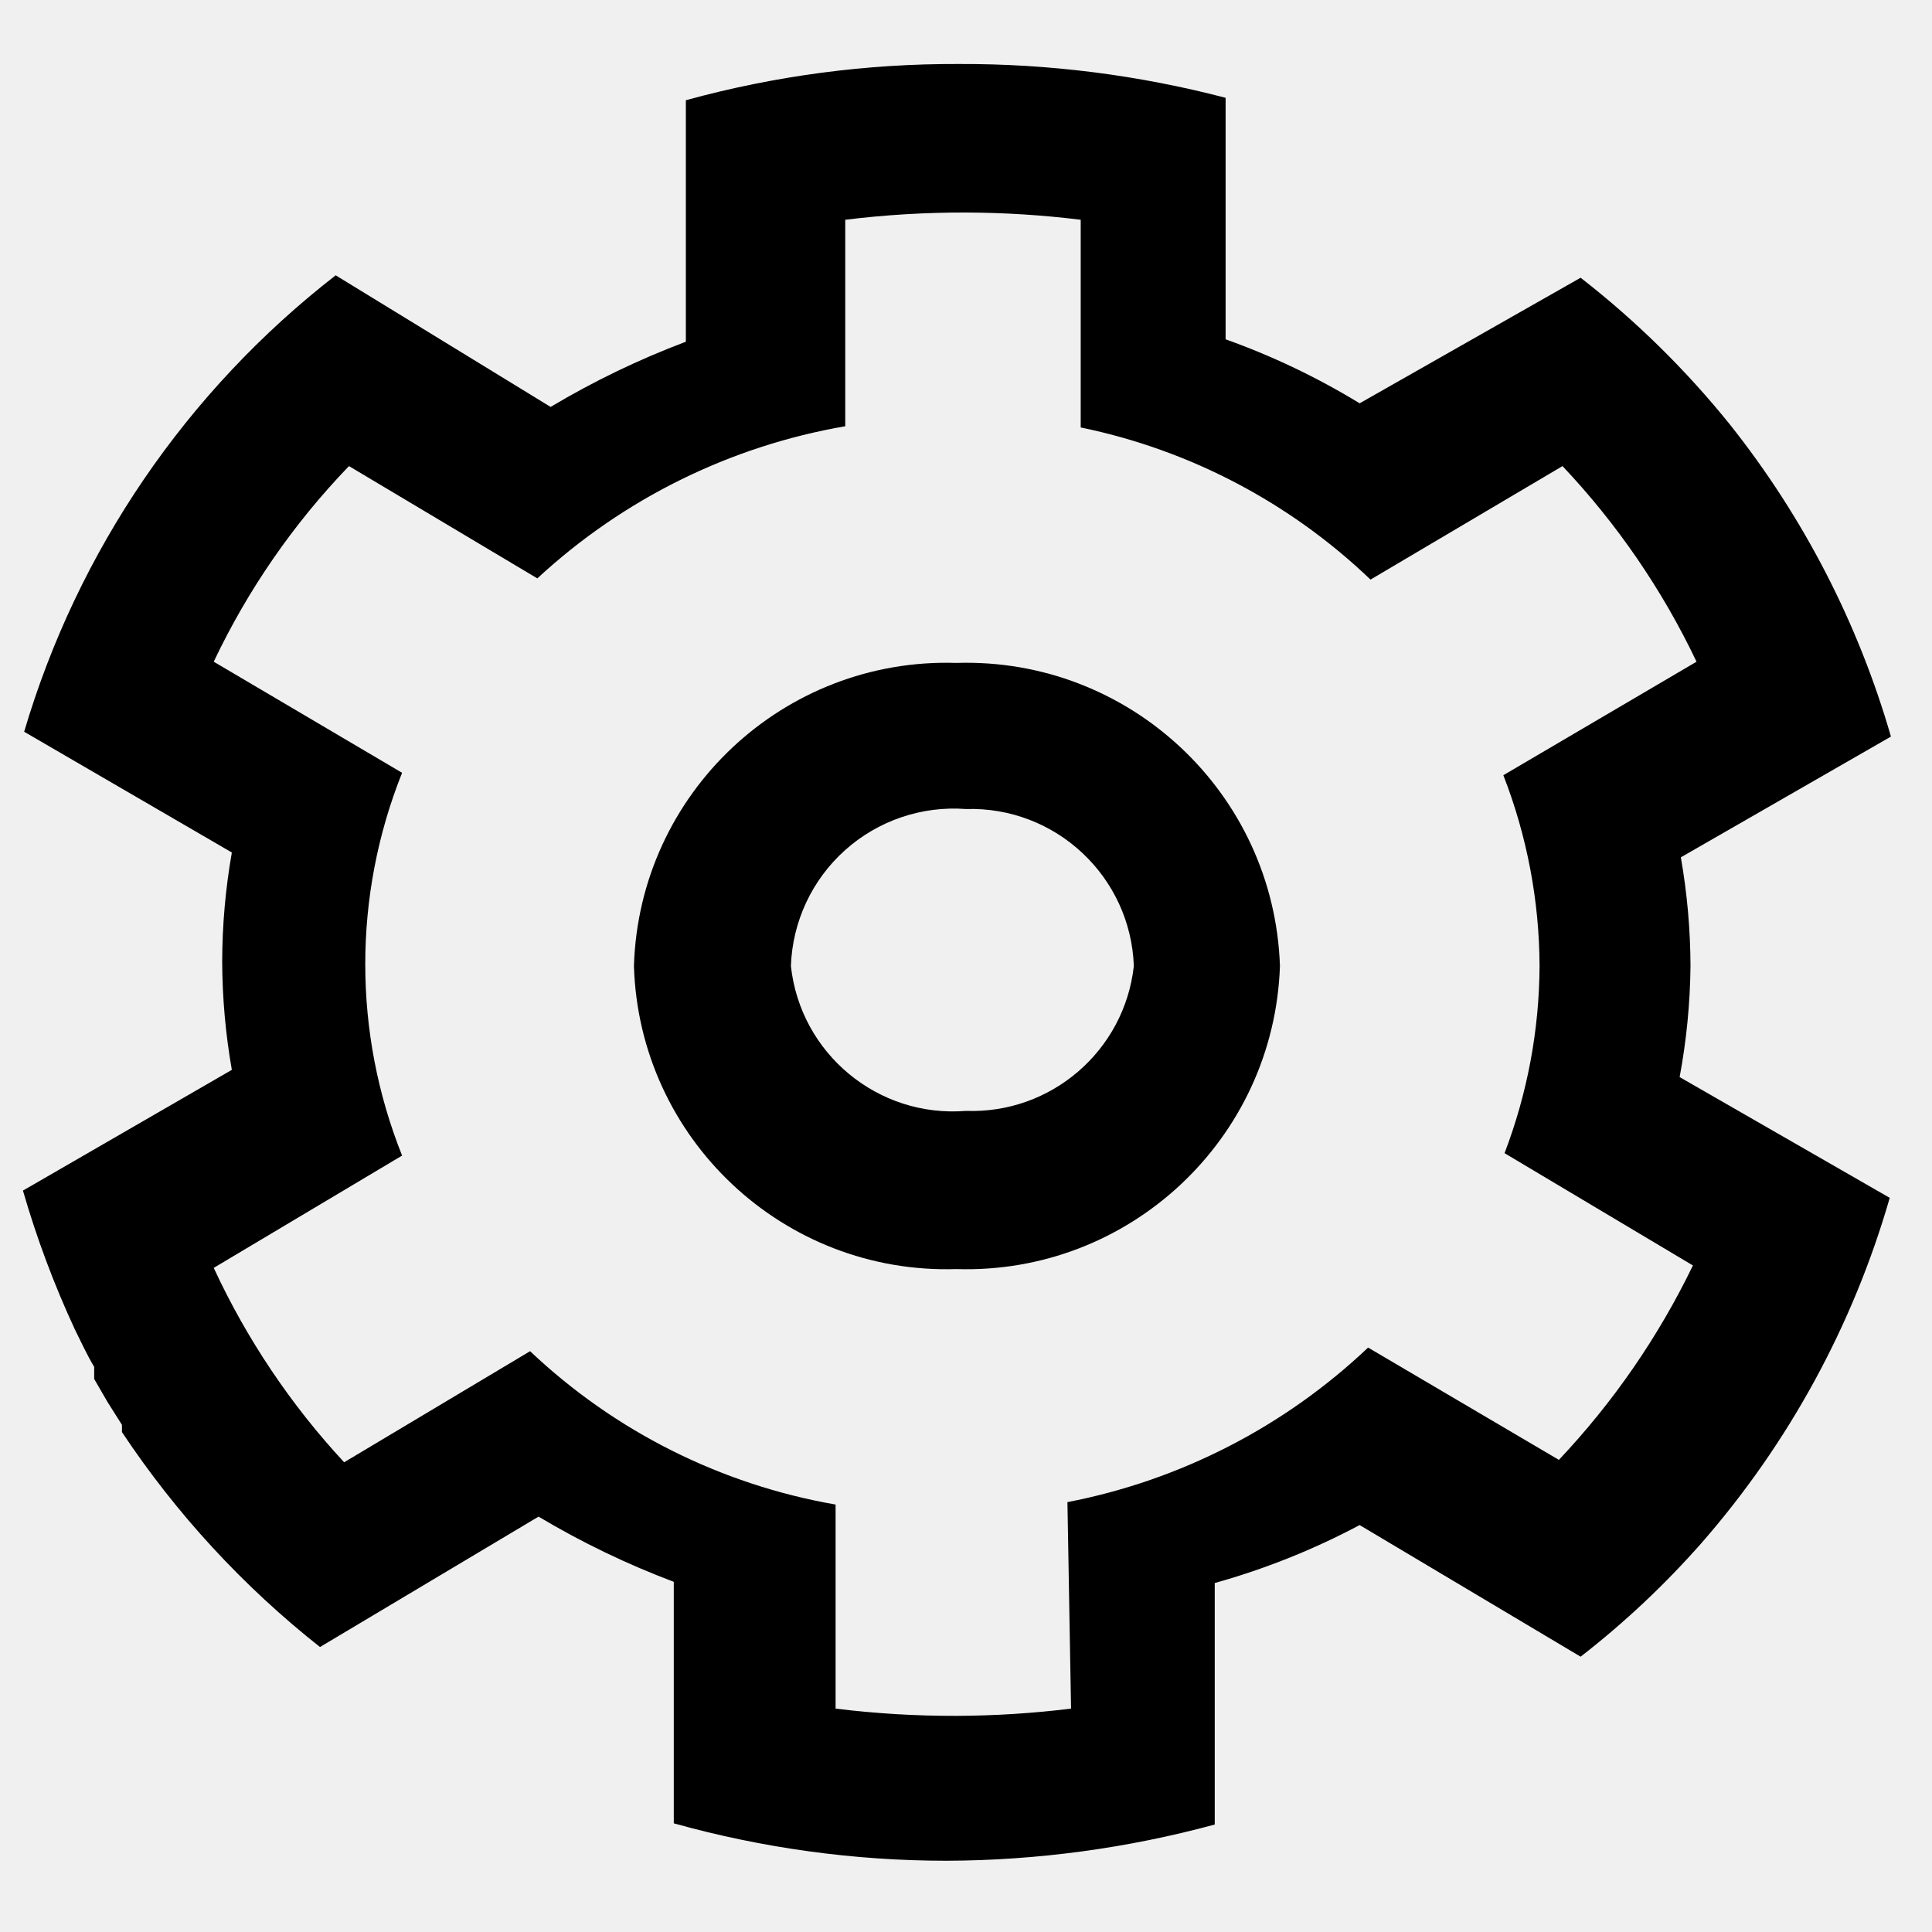
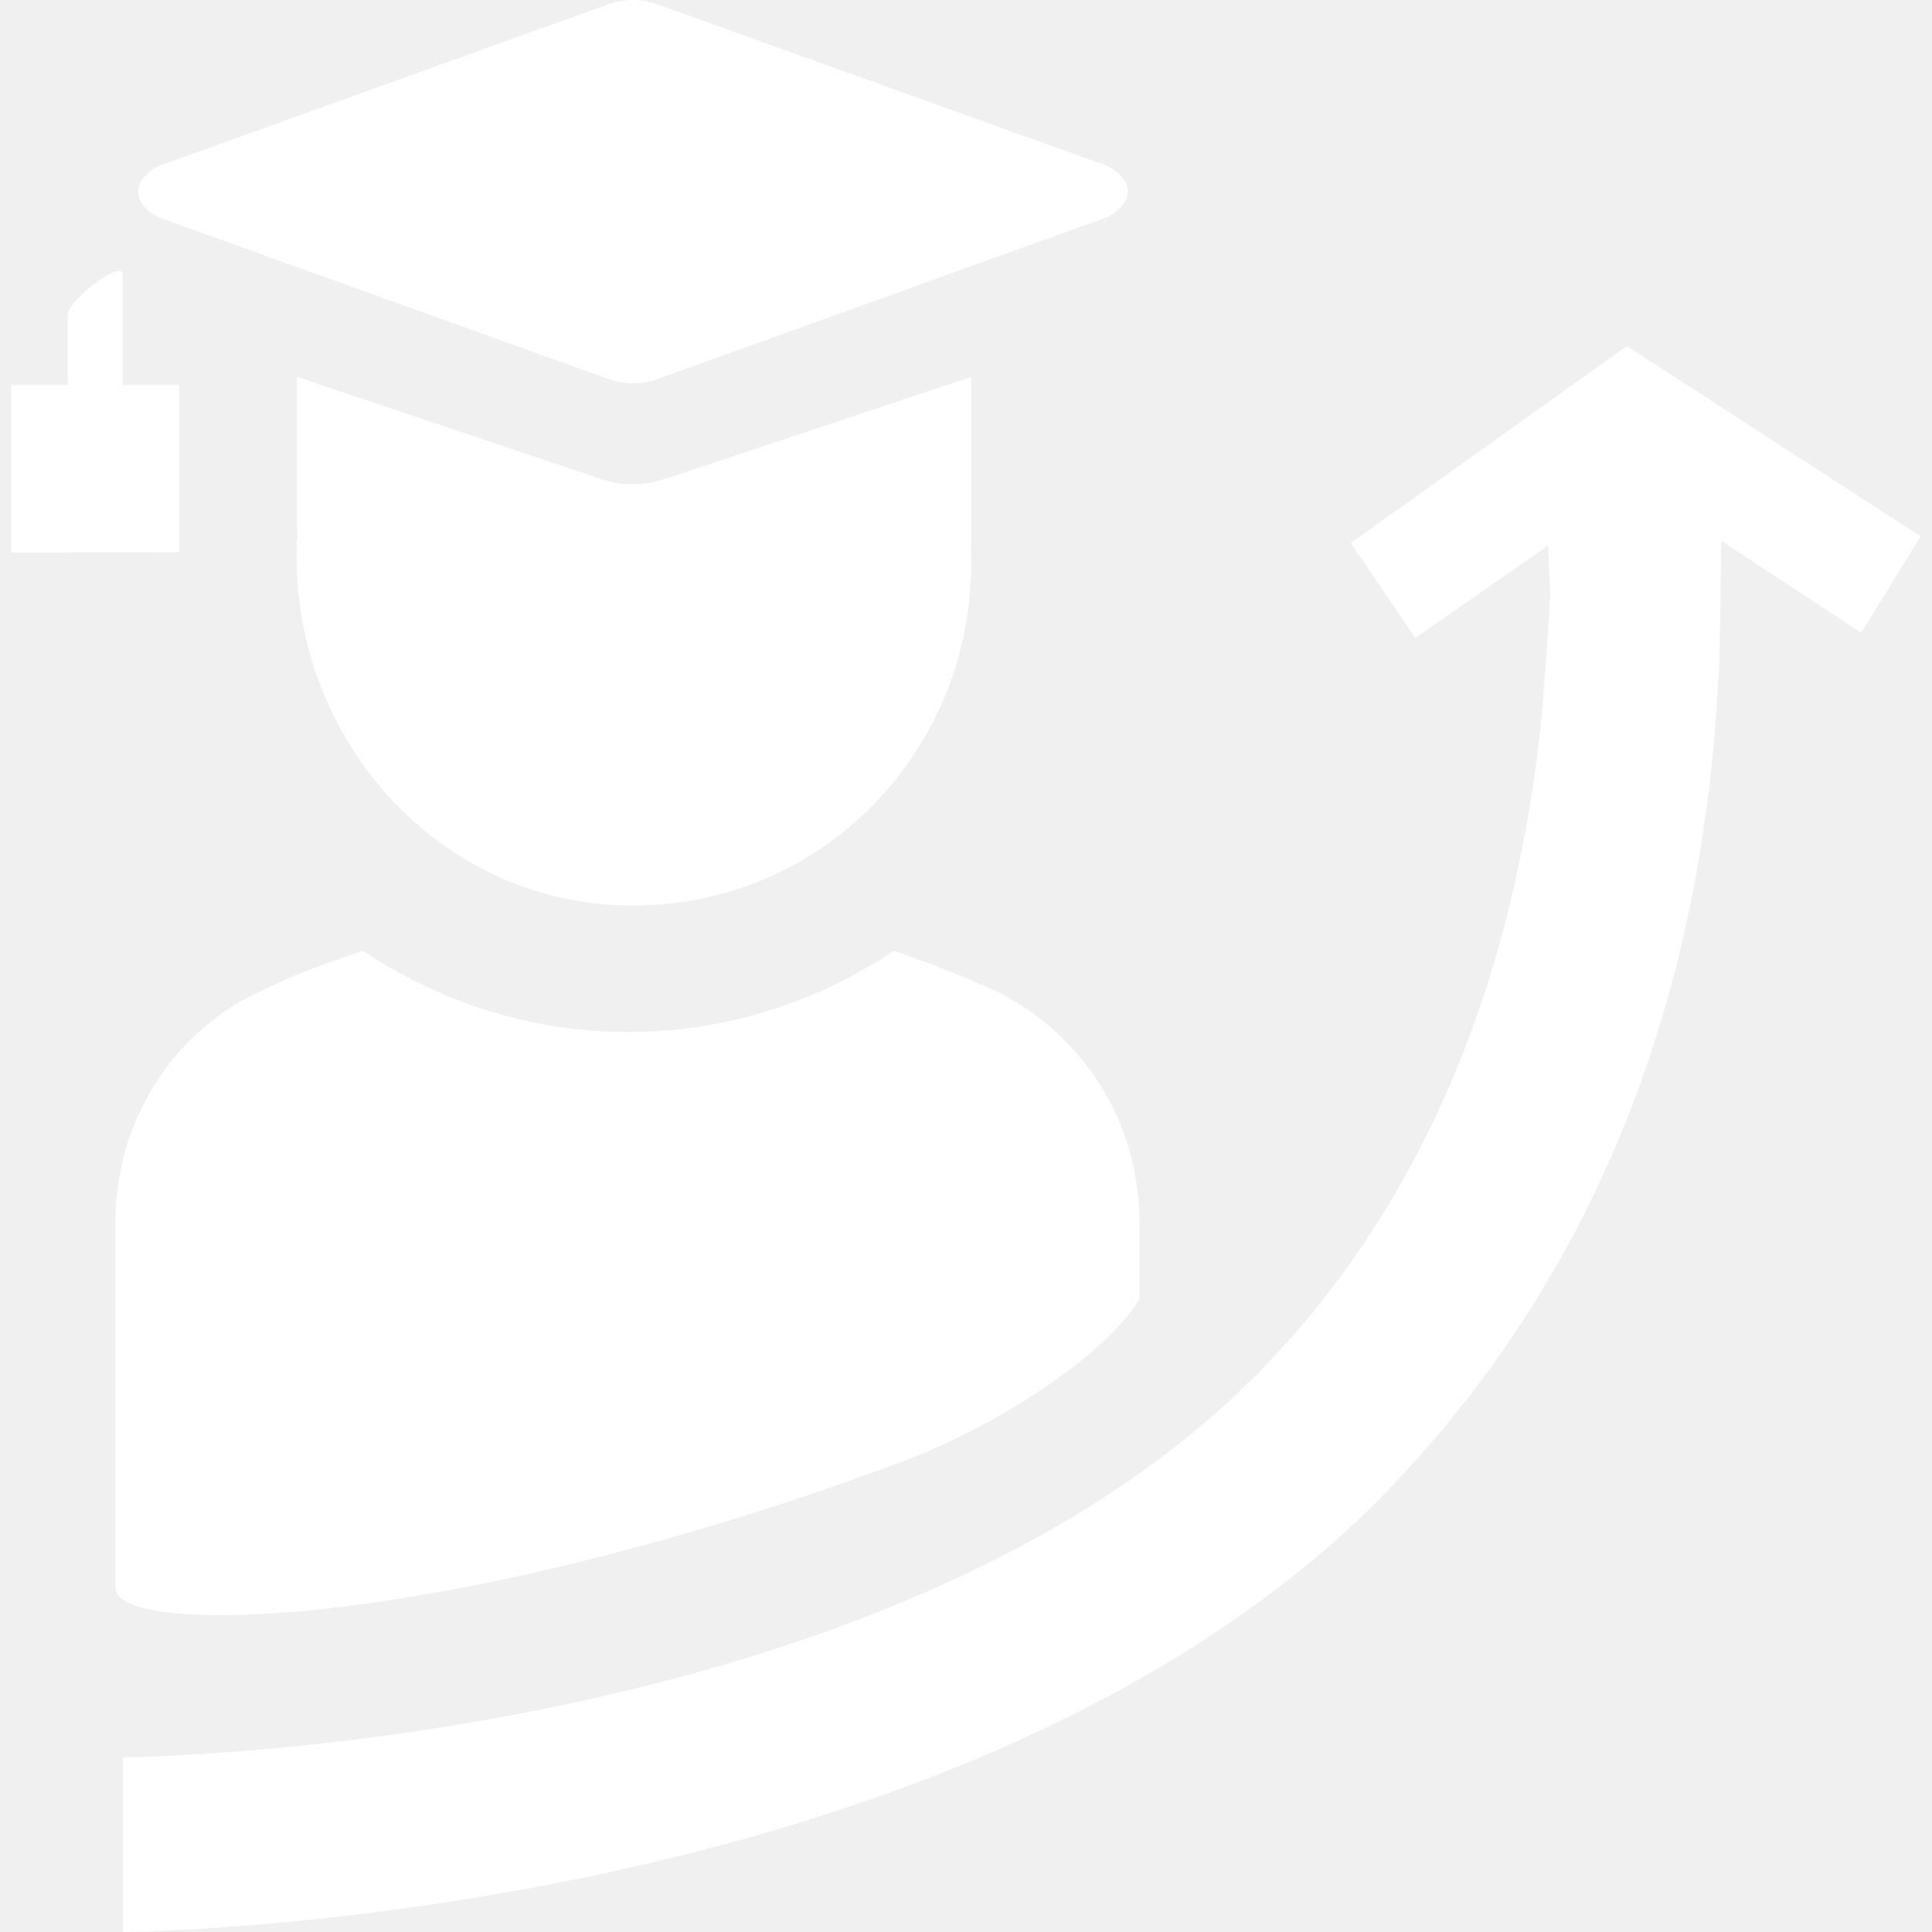
- <svg xmlns="http://www.w3.org/2000/svg" fill="currentColor" viewBox="0 0 16 16">
-   <path d="M.84 11.49v-.1zm.23.38L1 11.68zM1 11.68l-.11-.19zm-.21-.29c-.06-.1-.11-.21-.16-.31.05.1.1.21.16.31m.32.54v-.06z" />
-   <path d="m11.26 12.63 1.83 1.09a7.3 7.3 0 0 0 1-.94 7.5 7.5 0 0 0 1.56-2.86l-1.74-1A5.3 5.3 0 0 0 14 8a5.3 5.3 0 0 0-.08-.9l1.74-1a7.5 7.5 0 0 0-1.33-2.58 7.5 7.5 0 0 0-1.24-1.22l-1.83 1.04a6 6 0 0 0-1.11-.53v-2A8.6 8.6 0 0 0 7.94.53a8.4 8.4 0 0 0-2.26.3v2a7 7 0 0 0-1.12.54L2.78 2.28A7.46 7.46 0 0 0 .2 6.06l1.72 1a5.3 5.3 0 0 0-.08.9 5.3 5.3 0 0 0 .08.9l-1.73 1a8 8 0 0 0 .43 1.15c.05.1.1.21.16.31v.1l.11.19.12.19v.06a7.7 7.7 0 0 0 1.64 1.78l1.81-1.08a7 7 0 0 0 1.12.54v2a8.4 8.4 0 0 0 2.26.31 8.6 8.6 0 0 0 2.22-.3v-2a6 6 0 0 0 1.2-.48m-2.39 1.52a8 8 0 0 1-.95.06 8 8 0 0 1-1-.06v-1.69a4.9 4.9 0 0 1-2.53-1.27l-1.54.92a6.2 6.2 0 0 1-1.08-1.61l1.56-.93a4.27 4.27 0 0 1 0-3.17l-1.56-.92a6.1 6.1 0 0 1 1.12-1.62l1.56.93A5 5 0 0 1 7 3.53V1.82a8 8 0 0 1 1-.06 8 8 0 0 1 .95.06v1.72a4.9 4.9 0 0 1 2.4 1.26l1.59-.94a6.3 6.3 0 0 1 1.11 1.62l-1.6.94a4.4 4.4 0 0 1 .3 1.58 4.4 4.4 0 0 1-.29 1.55l1.56.93a6.4 6.4 0 0 1-1.11 1.61l-1.58-.93a5 5 0 0 1-2.49 1.28z" />
-   <path d="M7.92 5.49A2.59 2.59 0 0 0 5.25 8a2.59 2.59 0 0 0 2.67 2.51A2.6 2.6 0 0 0 10.6 8a2.6 2.6 0 0 0-2.68-2.51M8 9.2A1.35 1.35 0 0 1 6.55 8 1.35 1.35 0 0 1 8 6.7 1.35 1.35 0 0 1 9.39 8 1.35 1.35 0 0 1 8 9.2" />
+ <svg xmlns="http://www.w3.org/2000/svg" xml:space="preserve" fill="currentColor" viewBox="0 0 179.85 179.85">
+   <path d="M170.005 1.635h-6.402V-10.9c0-1.721-6.226 2.898-6.226 4.619v7.915H151v18.998l19.005-.012zm92.481 68.652c-3.592-1.572-7.41-3.144-11.453-4.49-8.755 5.837-19.083 9.205-30.086 9.205s-21.332-3.368-30.09-9.206c-4.042 1.347-7.858 2.695-11.45 4.491-10.332 4.715-16.618 15.044-16.618 26.27v41.46c0 5.614 37.094 5.057 89.145-14.29 9.79-3.637 22.521-11.41 26.944-18.412v-8.757c0-11.227-6.287-21.33-16.392-26.27M259.816.725l-34.51 11.498a11.27 11.27 0 0 1-7.712 0v-.007L183.366.726v16.96c0 .307.072.595.091.898-.088.37-.124 1.021-.124 2.533 0 21.443 16.684 39.548 38.125 39.548 21.443 0 38.347-17.414 38.347-38.857 0-.668-.012-1.163-.035-1.576.007-.152.046-.295.046-.45z" style="fill:#fff;fill-opacity:1;fill-rule:nonzero;stroke:none;stroke-width:1.333" transform="translate(-122.927 34.487)scale(.82113)" />
+   <path d="m168.277-17.152 15.802 5.681h.004c.085.026.17.052.252.091L218.732.987c1.764.628 3.7.628 5.467 0l34.38-12.374q.127-.057.253-.097l15.803-5.681h.007a4.95 4.95 0 0 0 2.407-1.658 2.35 2.35 0 0 0 0-2.925 4.96 4.96 0 0 0-2.407-1.656l-50.454-18.124a8.16 8.16 0 0 0-5.471 0l-50.44 18.137a5 5 0 0 0-2.41 1.656 2.35 2.35 0 0 0 0 2.926 4.97 4.97 0 0 0 2.41 1.657m199.161 35.954-.358-.23L334.152-2.77l-.24.172-31.078 22.159 7.33 10.761 15.047-10.467.237 5.706a582 582 0 0 1-.94 13.308c-2.933 29.93-13.505 56.134-32.661 75.29-42.567 42.57-128.197 43.058-128.197 43.058v19.81s93.672-.554 142.089-48.732c23.859-24.086 36.867-55.466 38.767-93.312.026-.358.054-.773.08-1.15l.01.001c.151-6.303.211-10.961.231-14.537l15.885 10.446z" style="fill:#fff;fill-opacity:1;fill-rule:nonzero;stroke:none;stroke-width:1.333" transform="translate(-122.927 34.487)scale(.82113)" />
</svg>
